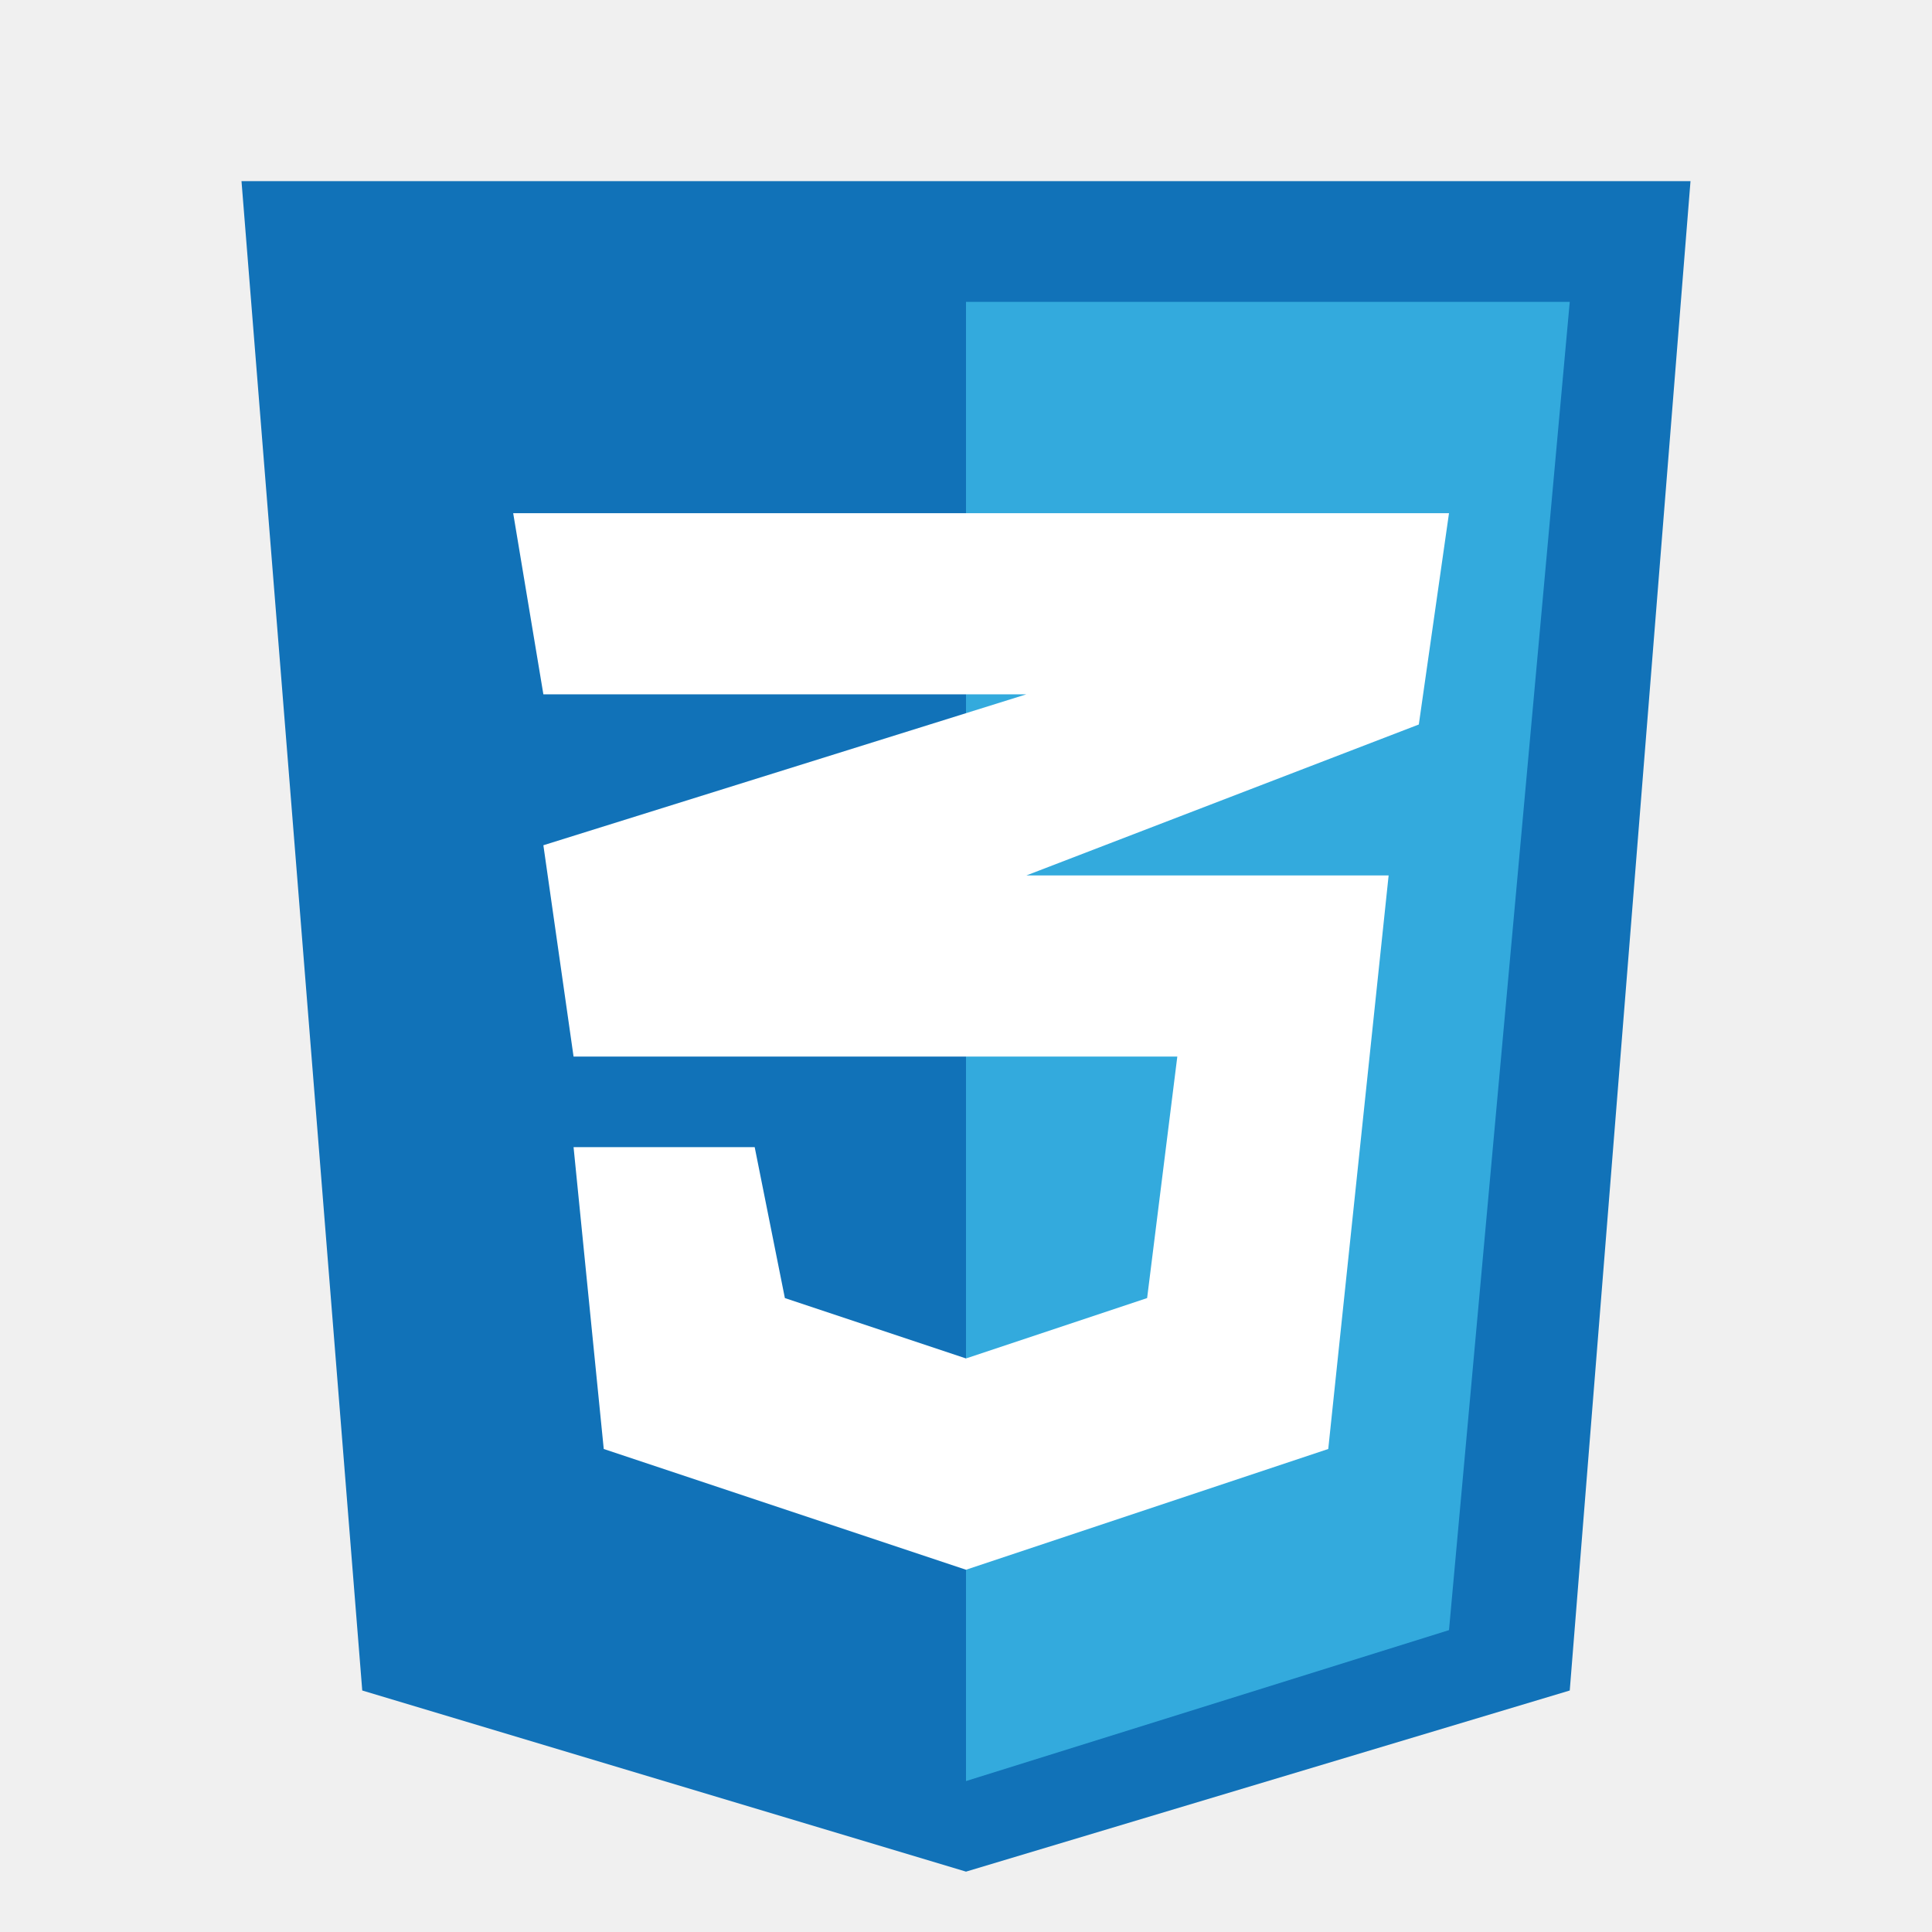
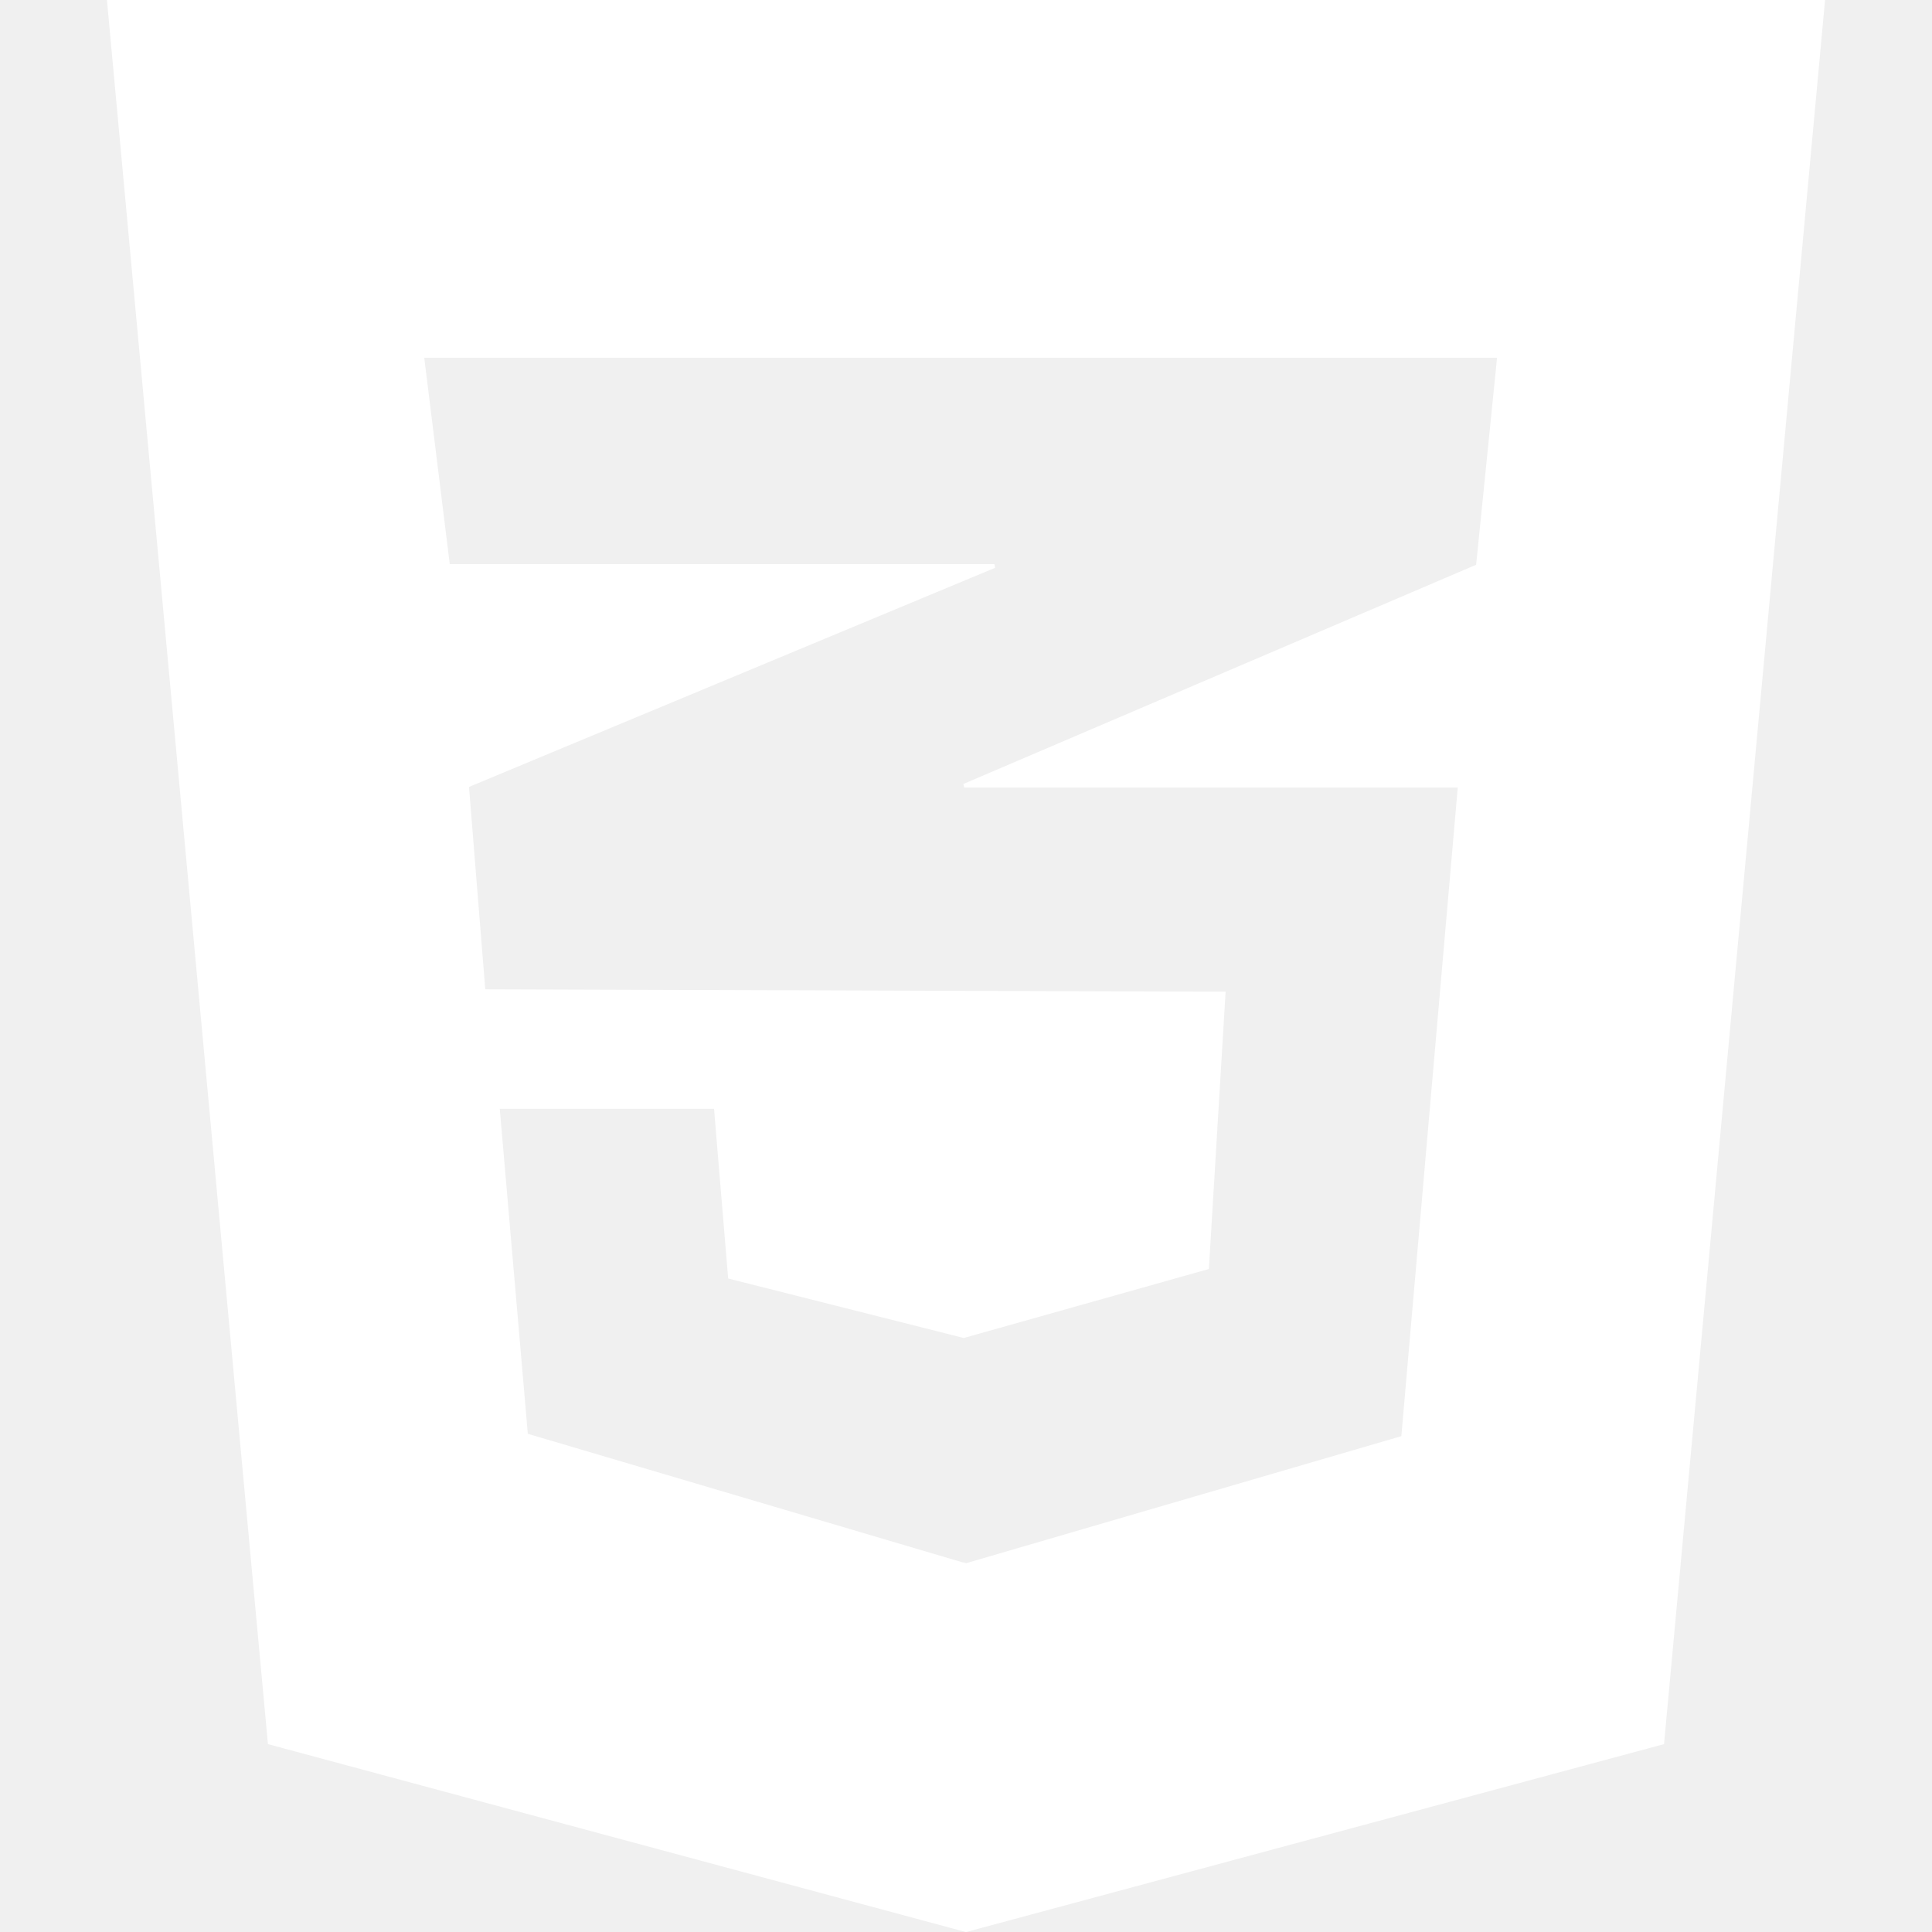
- <svg xmlns="http://www.w3.org/2000/svg" width="800px" height="800px" viewBox="0 0 32 32" fill="none">
-   <path d="M6 28L4 3H28L26 28L16 31L6 28Z" fill="#1172B8" />
-   <path d="M26 5H16V29.5L24 27L26 5Z" fill="#33AADD" />
-   <path d="M19.5 17.5H9.5L9 14L17 11.5H9L8.5 8.5H24L23.5 12L17 14.5H23L22 24L16 26L10 24L9.5 19H12.5L13 21.5L16 22.5L19 21.5L19.5 17.5Z" fill="white" />
+ <svg xmlns="http://www.w3.org/2000/svg" fill="#ffffff" version="1.1" width="800px" height="800px" viewBox="0 0 512 512" enable-background="new 0 0 512 512" xml:space="preserve" stroke="#ffffff">
+   <g id="SVGRepo_bgCarrier" stroke-width="0" />
+   <g id="SVGRepo_tracerCarrier" stroke-linecap="round" stroke-linejoin="round" />
+   <g id="SVGRepo_iconCarrier">
+     <g id="c133de6af664cd4f011a55de6b001b19">
+       <path display="inline" d="M483.111,0.501l-42.59,461.314l-184.524,49.684L71.47,461.815L28.889,0.501H483.111z M397.29,94.302 H255.831H111.866l6.885,55.708h137.08h7.7l-7.7,3.205l-132.07,55.006l4.38,54.453l127.69,0.414l68.438,0.217l-4.381,72.606 l-64.058,18.035v-0.057l-0.525,0.146l-61.864-15.617l-3.754-45.07h-0.205H132.1h-0.202l7.511,87.007l116.423,34.429v-0.062 l0.21,0.062l115.799-33.802l15.021-172.761h-131.03h-0.323l0.323-0.14l135.83-58.071L397.29,94.302z"> </path>
+     </g>
+   </g>
</svg>
